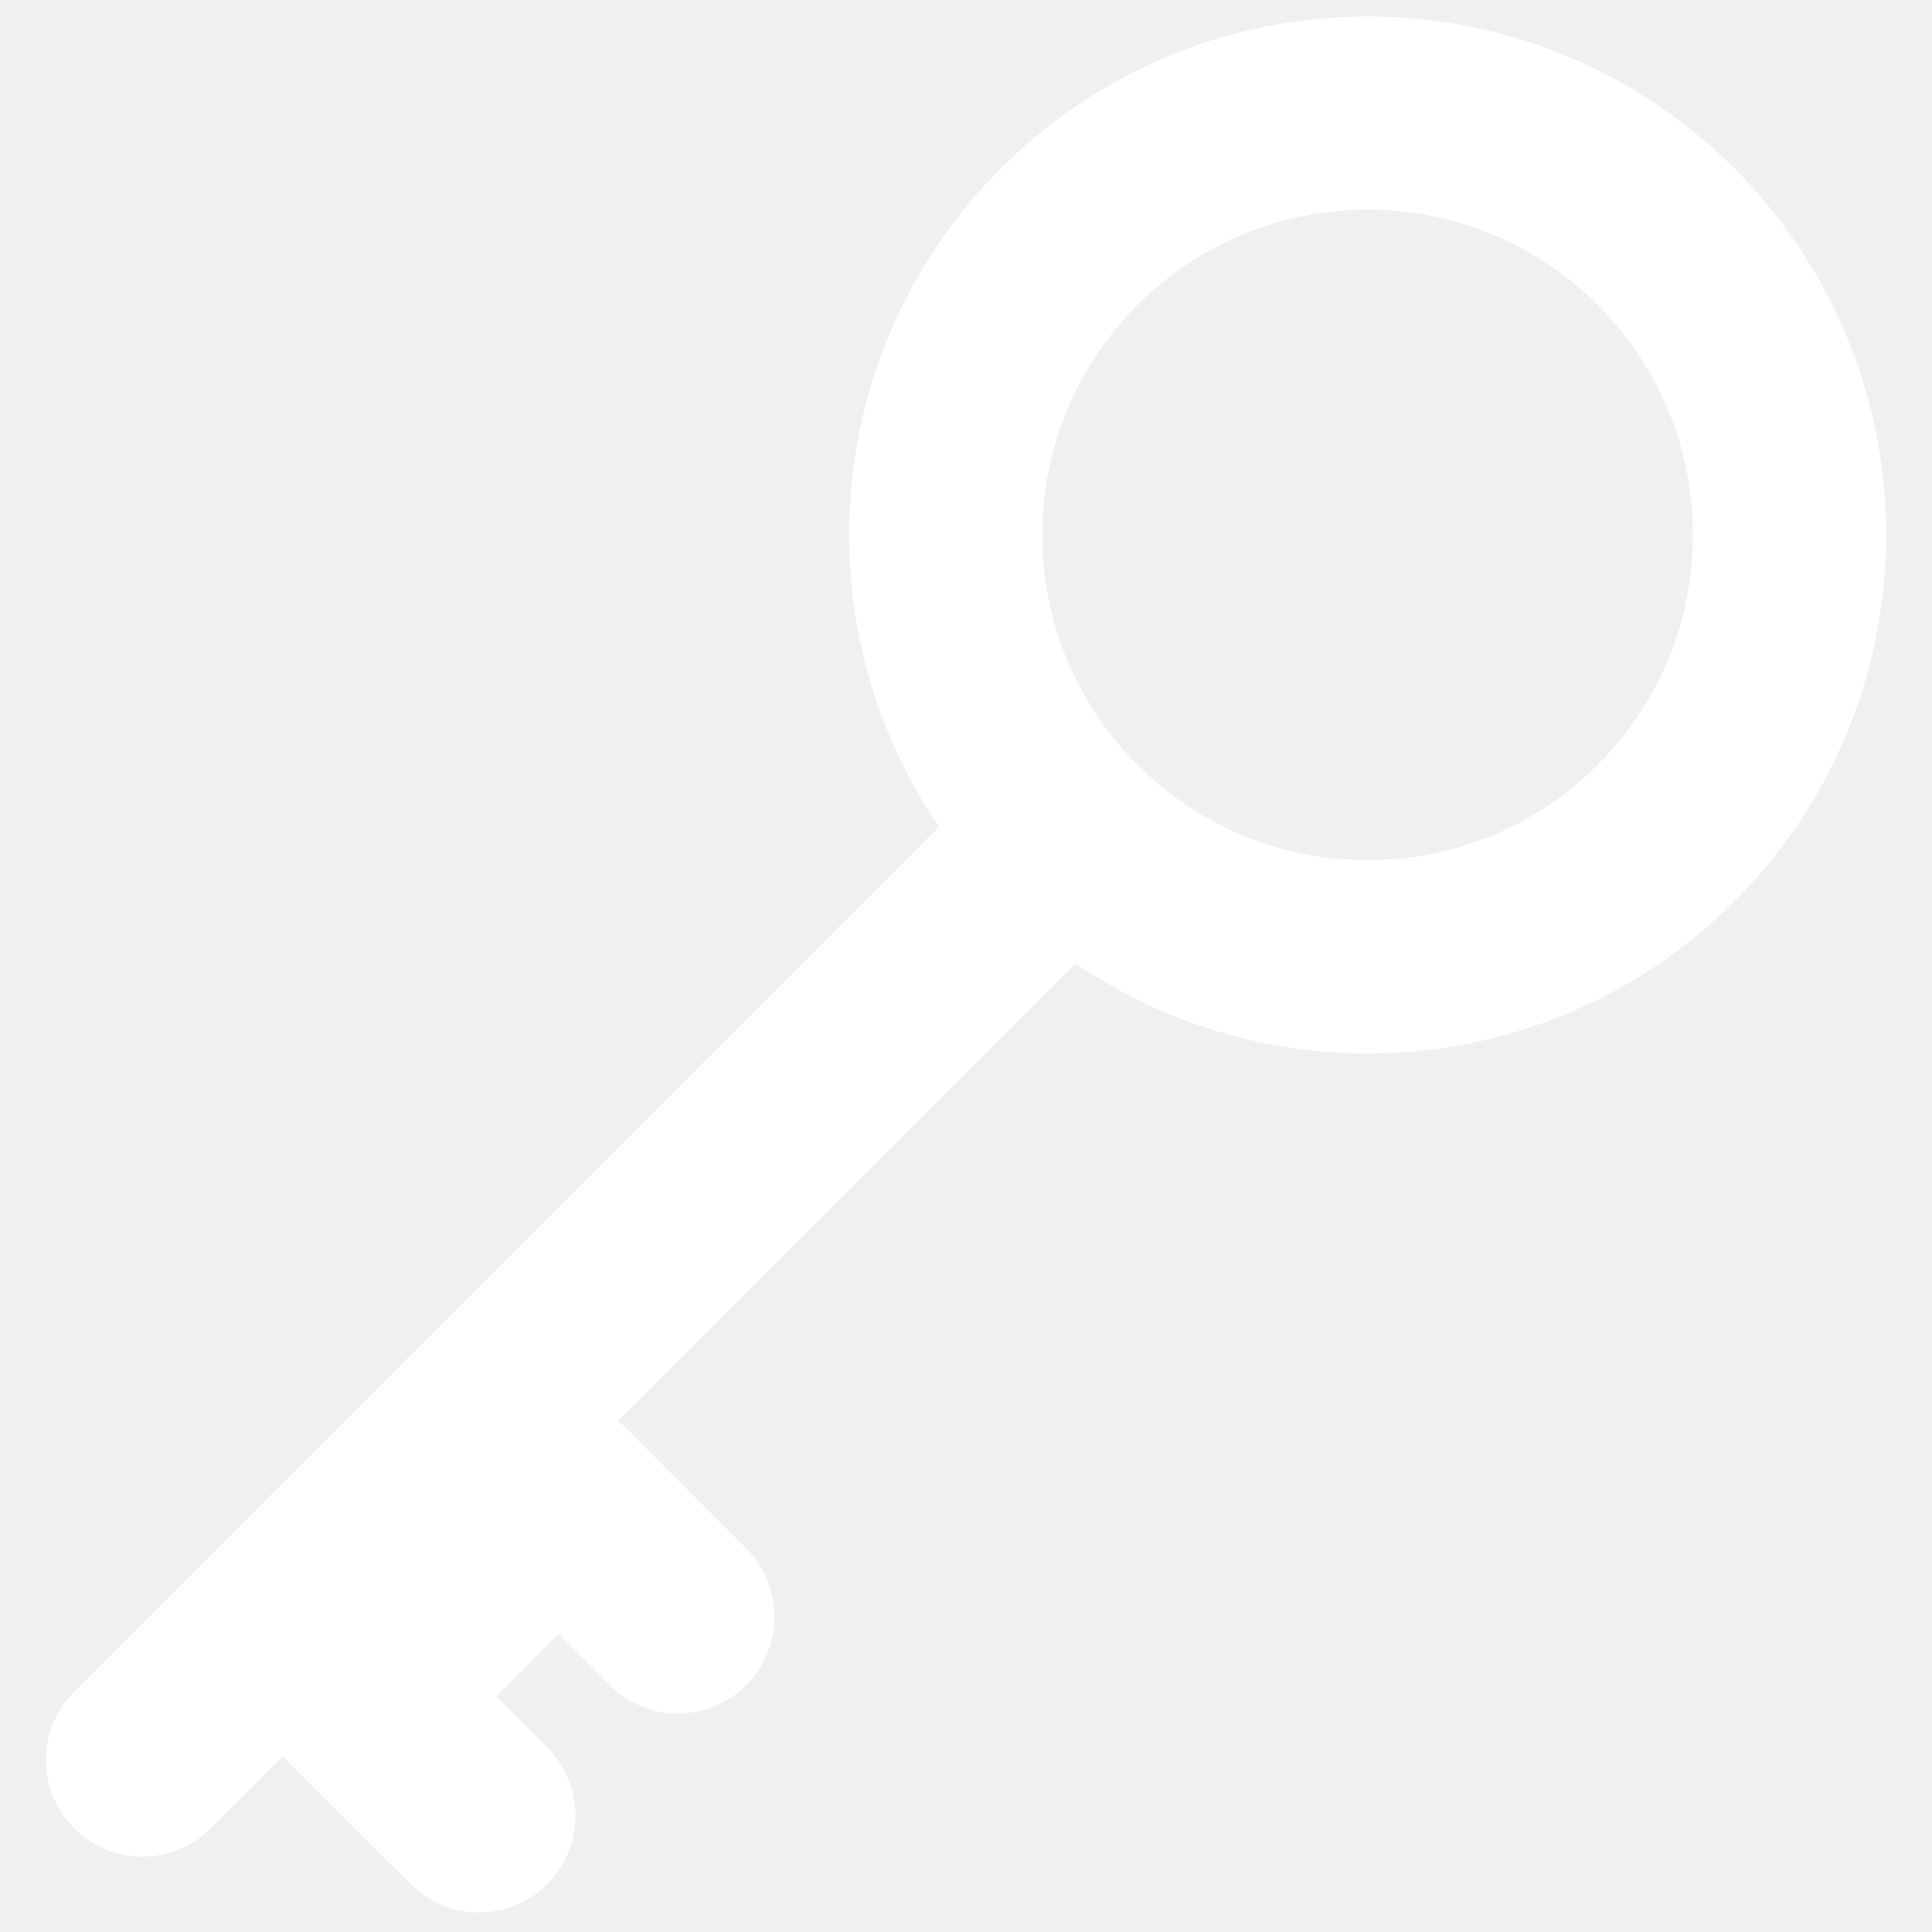
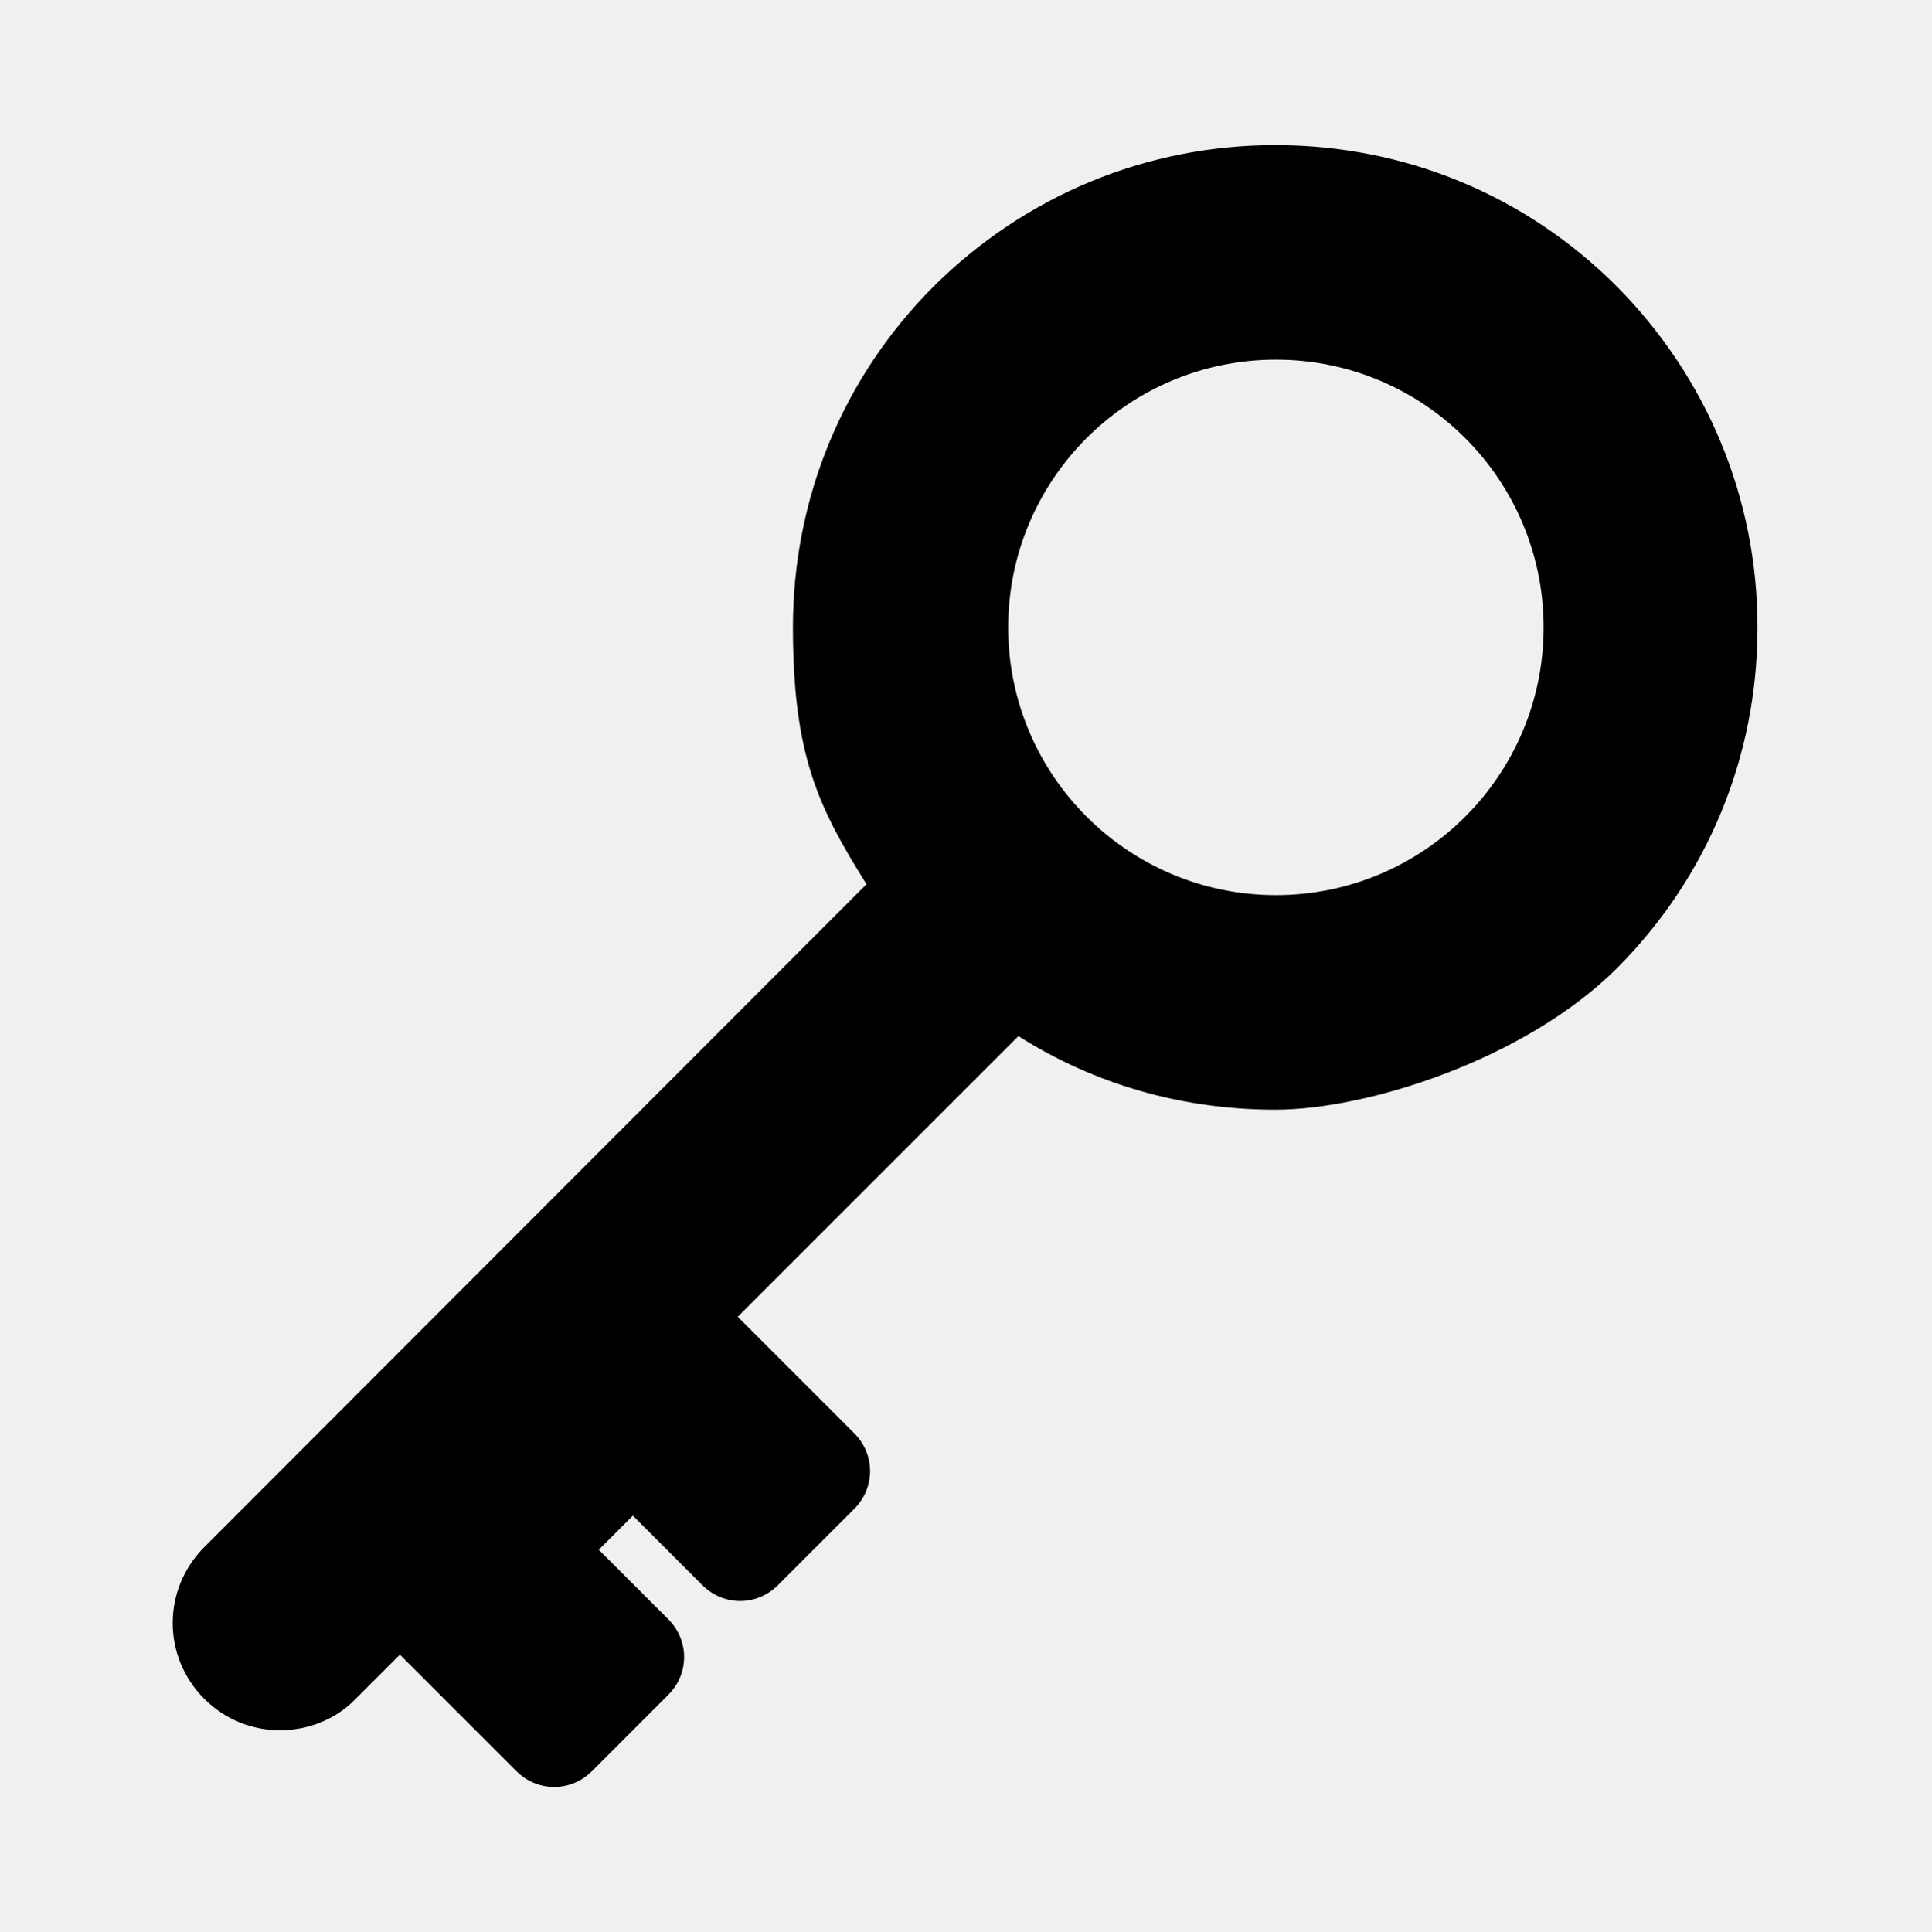
- <svg xmlns="http://www.w3.org/2000/svg" id="Calque_1" version="1.1" viewBox="0 0 800 800">
-   <defs>
-     <style>
-       .st0 {
-         fill: none;
-         stroke: #fff;
-         stroke-linecap: round;
-         stroke-linejoin: round;
-         stroke-width: 80px;
-       }
-     </style>
-   </defs>
-   <circle class="st0" cx="566.3" cy="221.5" r="174.7" />
-   <line class="st0" x1="59" y1="728.8" x2="442.8" y2="345" />
-   <polyline class="st0" points="198.3 751.9 148.8 702.5 231.3 620 280.7 669.5" />
+ <svg xmlns="http://www.w3.org/2000/svg" id="Calque_1" version="1.1" viewBox="0 0 283.5 283.5">
+   <path d="M237.3,42c-13.4-13.4-31.2-20.7-50.1-20.7s-36.7,7.4-50.1,20.7c-13.4,13.4-20.7,31.2-20.7,50.1s3.8,26.5,10.8,37.7L30,227.1c-6.2,6.2-6.2,16.1,0,22.3,3.1,3.1,7.1,4.6,11.1,4.6s8.1-1.5,11.1-4.6l6.5-6.5,17.1,17.1c3.1,3.1,8,3.1,11.1,0l11.2-11.2c3.1-3.1,3.1-8,0-11.1l-10.2-10.2,5-5,10.2,10.2c3.1,3.1,8,3.1,11.1,0l11.2-11.2c3.1-3.1,3.1-8,0-11.1l-17.1-17.1,41.2-41.2c11.2,7.1,24.1,10.8,37.7,10.8s36.7-7.4,50.1-20.7c13.4-13.4,20.7-31.2,20.7-50.1s-7.4-36.7-20.7-50.1ZM187.3,131.4c-21.7,0-39.3-17.6-39.3-39.3s17.6-39.3,39.3-39.3,39.3,17.6,39.3,39.3-17.6,39.3-39.3,39.3Z" />
</svg>
